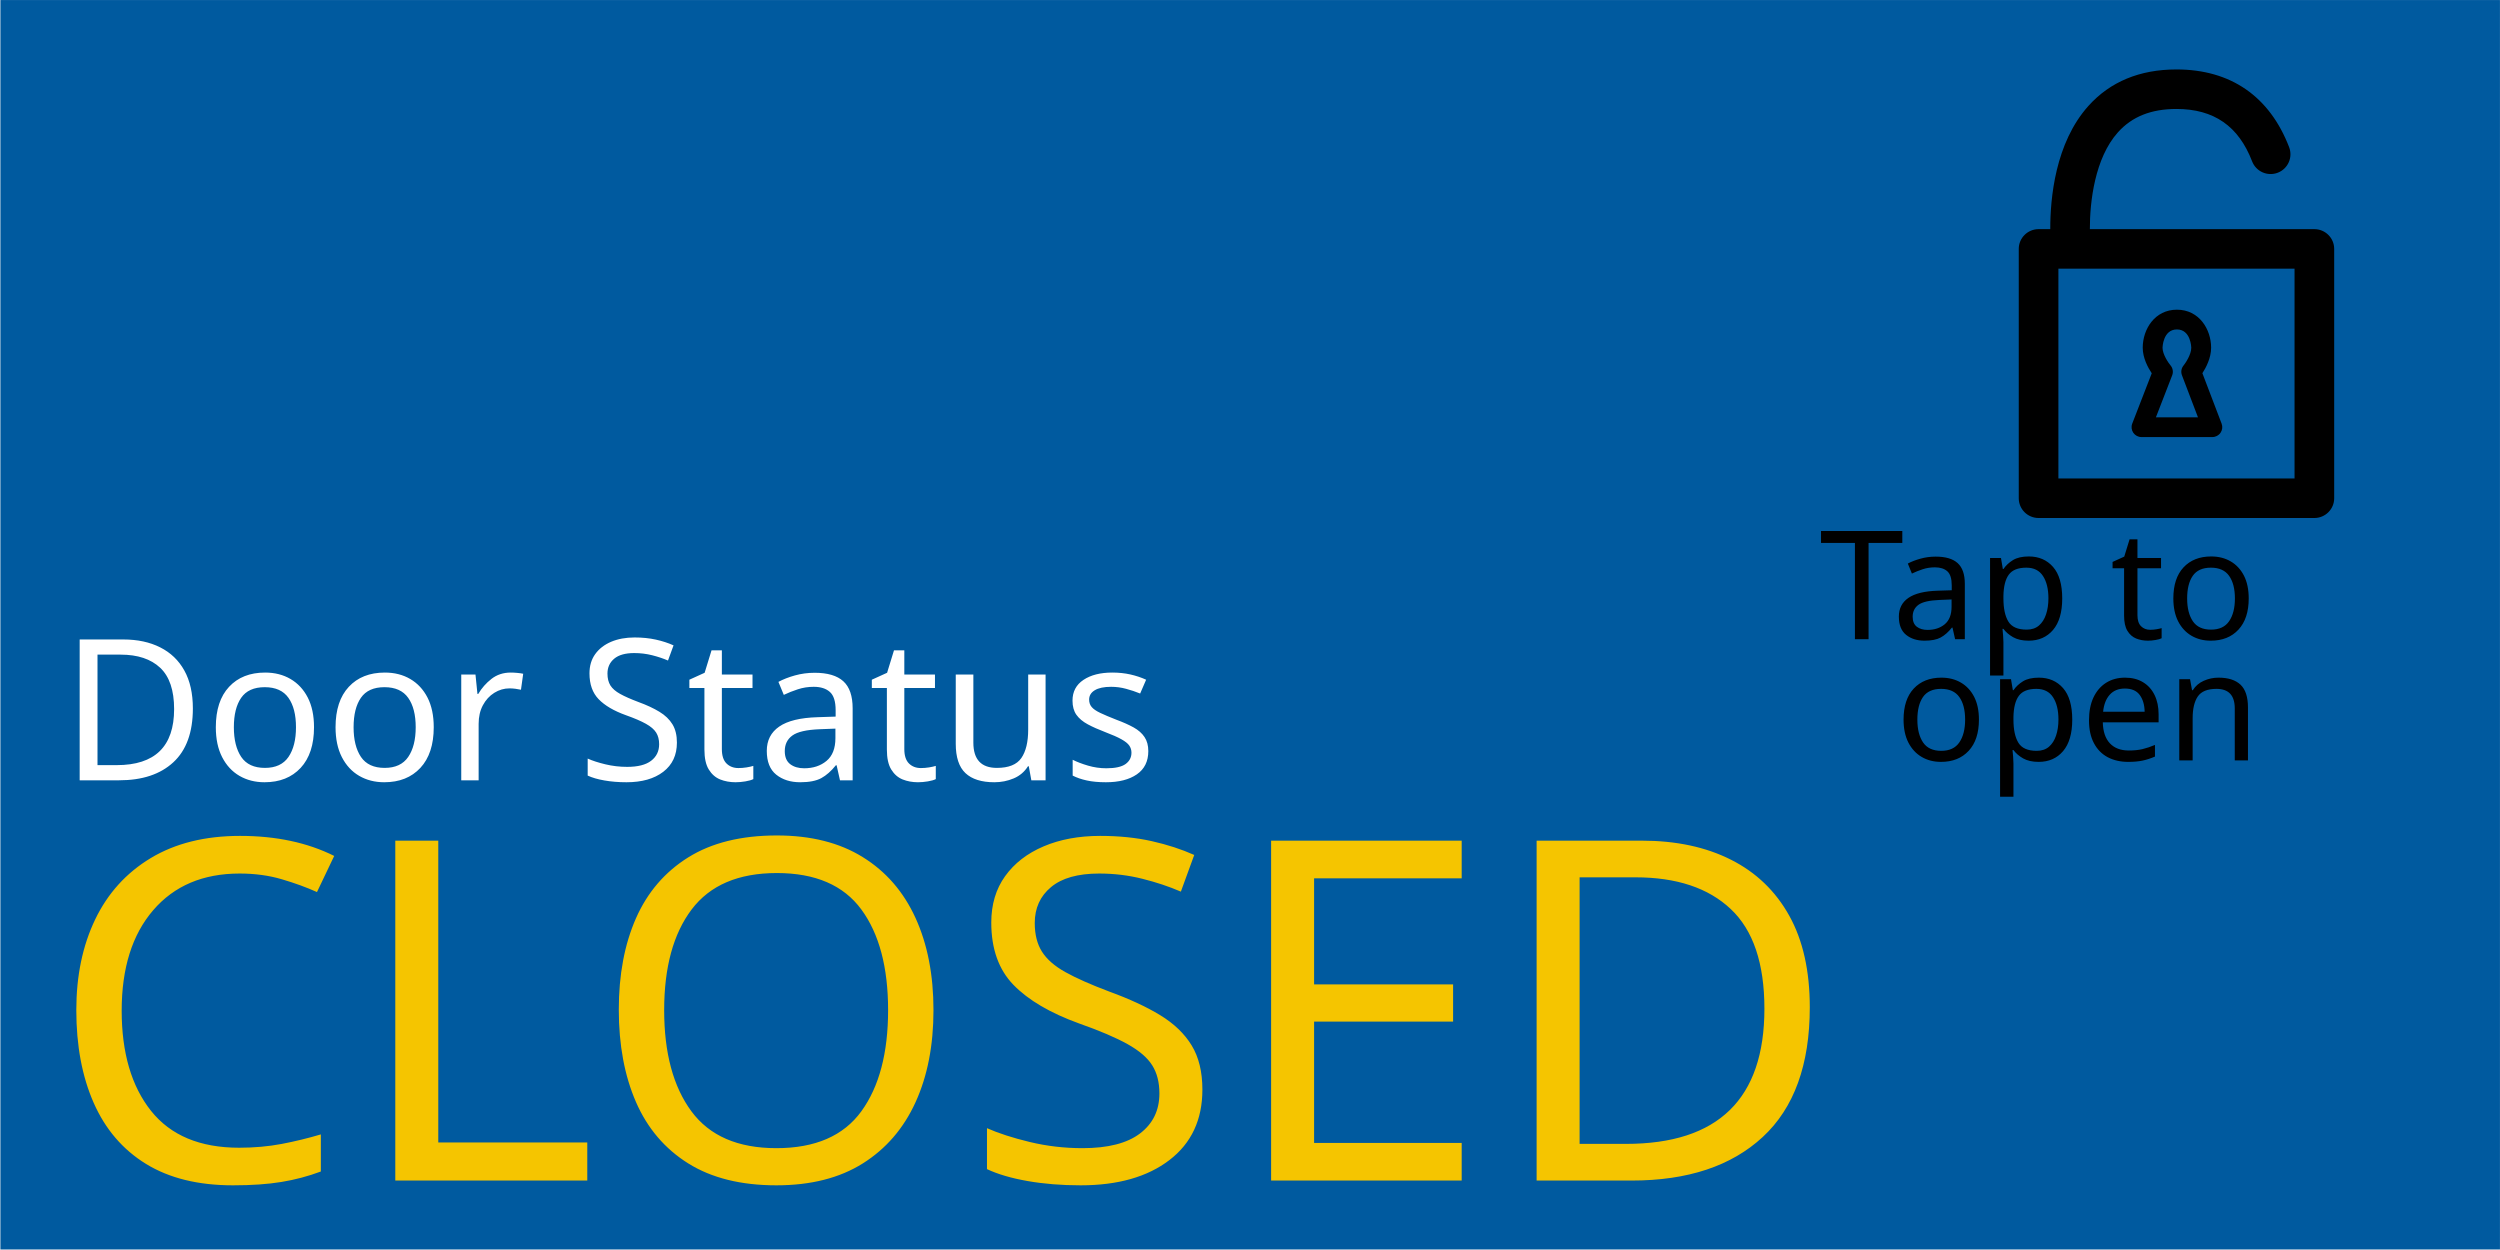
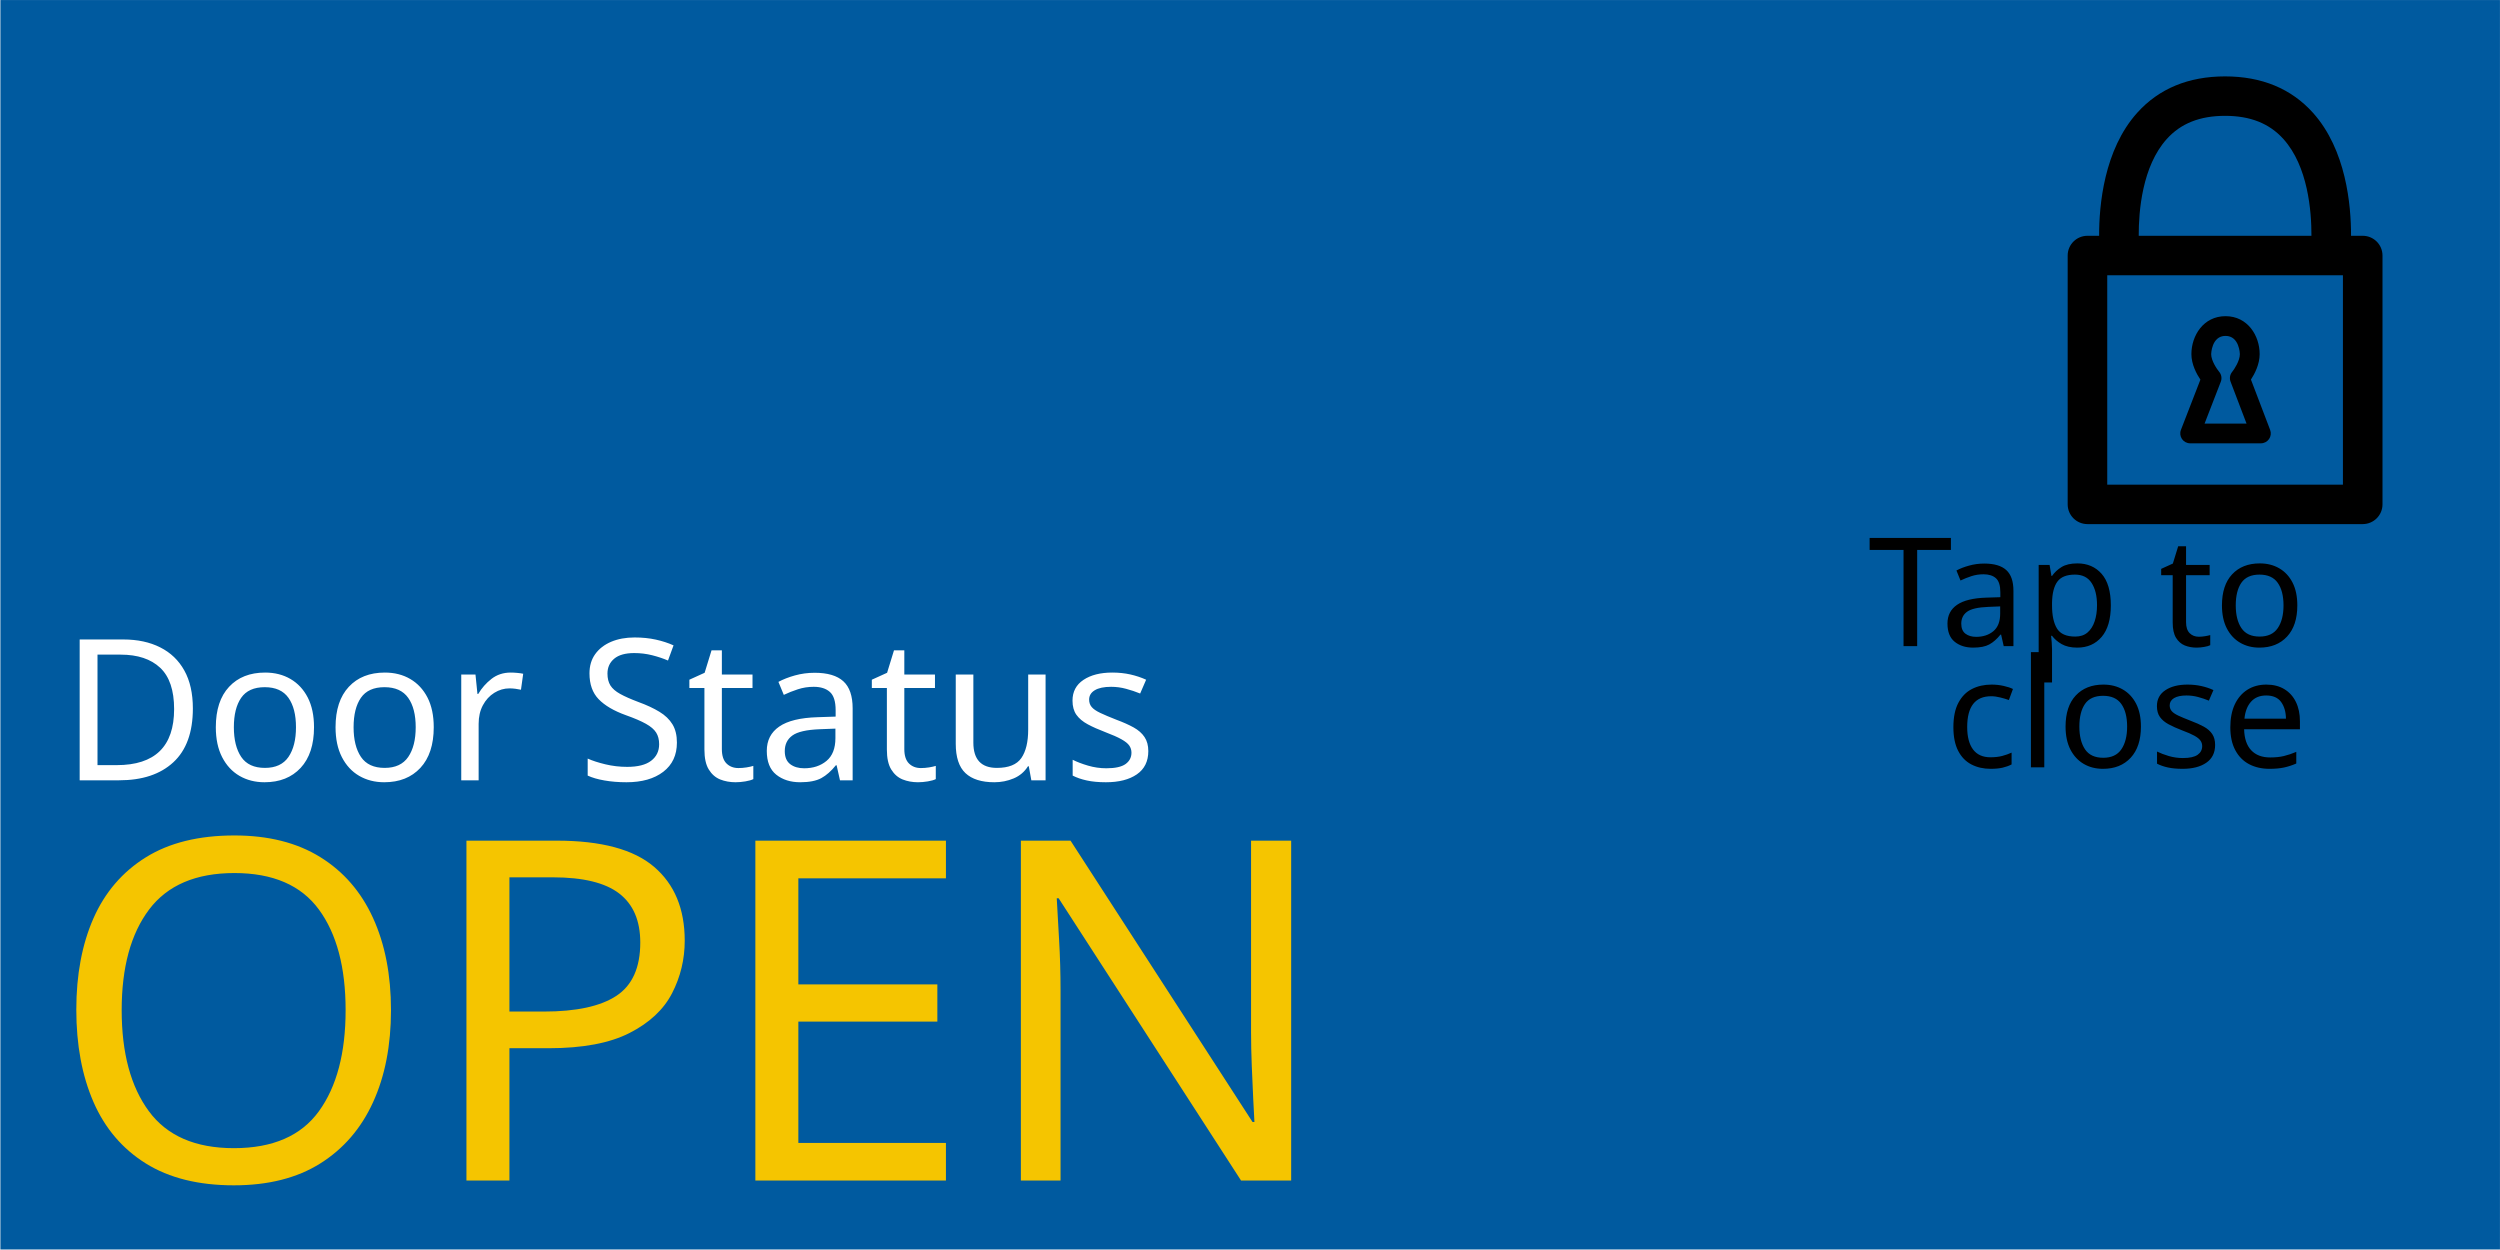
<svg xmlns="http://www.w3.org/2000/svg" width="720" height="360" id="svg2" version="1.1">
  <defs id="defs4" />
  <g id="layer1" transform="translate(0,-692.3622)" style="display:inline">
    <rect style="fill:#005a9f;fill-opacity:1;fill-rule:evenodd;stroke:none" id="rect2985" width="719.861" height="359.827" x="0.126" y="692.375" />
-     <text xml:space="preserve" style="font-size:56.901px;font-style:normal;font-weight:normal;line-height:125%;letter-spacing:0px;word-spacing:0px;fill:#ffffff;fill-opacity:1;stroke:none;font-family:Sans" x="17.395" y="918.547" id="text3755" transform="scale(1.00159,0.9984126)">
-       <tspan id="tspan3757" x="17.395" y="918.547" style="font-size:56.901px;font-style:normal;font-variant:normal;font-weight:normal;font-stretch:normal;text-align:start;line-height:125%;writing-mode:lr-tb;text-anchor:start;fill:#ffffff;font-family:White Rabbit;-inkscape-font-specification:White Rabbit">Door Status</tspan>
+     <text xml:space="preserve" style="font-size:56.901px;font-style:normal;font-weight:normal;line-height:125%;letter-spacing:0px;word-spacing:0px;fill:#ffffff;fill-opacity:1;stroke:none;font-family:ISOCPEUR;-inkscape-font-specification:ISOCPEUR;font-stretch:normal;font-variant:normal;text-anchor:start;text-align:start;writing-mode:lr" x="17.395" y="918.547" id="text3755" transform="scale(1.00159,0.9984126)">
+       <tspan id="tspan3757" x="17.395" y="918.547" style="font-size:56.901px;font-style:normal;font-variant:normal;font-weight:normal;font-stretch:normal;text-align:start;line-height:125%;writing-mode:lr;text-anchor:start;fill:#ffffff;font-family:ISOCPEUR;-inkscape-font-specification:ISOCPEUR">Door Status</tspan>
    </text>
  </g>
-   <g id="layer2" style="display:inline">
-     <text xml:space="preserve" style="font-size:43.705px;font-style:normal;font-variant:normal;font-weight:normal;font-stretch:normal;text-align:start;line-height:80%;letter-spacing:0px;word-spacing:0px;writing-mode:lr-tb;text-anchor:start;fill:#000000;fill-opacity:1;stroke:none;display:inline;font-family:White Rabbit;-inkscape-font-specification:White Rabbit" x="625.848" y="877.836" id="text3755-4" transform="matrix(1.00159,0,0,0.9984126,0,-692.3622)">
-       <tspan id="tspan3757-0" x="625.848" y="877.836" style="font-size:43.705px;font-style:normal;font-variant:normal;font-weight:normal;font-stretch:normal;text-align:center;line-height:80%;writing-mode:lr-tb;text-anchor:middle;fill:#000000;fill-opacity:1;font-family:White Rabbit;-inkscape-font-specification:White Rabbit">Tap to</tspan>
-       <tspan x="625.848" y="912.799" style="font-size:43.705px;font-style:normal;font-variant:normal;font-weight:normal;font-stretch:normal;text-align:center;line-height:80%;writing-mode:lr-tb;text-anchor:middle;fill:#000000;fill-opacity:1;font-family:White Rabbit;-inkscape-font-specification:White Rabbit" id="tspan3850">open</tspan>
+   <g id="layer2" style="display:none">
+     <text xml:space="preserve" style="font-size:43.705px;font-style:normal;font-variant:normal;font-weight:normal;font-stretch:normal;text-align:center;line-height:80%;letter-spacing:0px;word-spacing:0px;writing-mode:lr-tb;text-anchor:middle;fill:#000000;fill-opacity:1;stroke:none;display:inline;font-family:ISOCPEUR;-inkscape-font-specification:ISOCPEUR" x="639.561" y="187.377" id="text3755-4" transform="scale(1.00159,0.9984126)">
+       <tspan id="tspan3757-0" x="639.561" y="187.377" style="font-size:43.705px;font-style:normal;font-variant:normal;font-weight:normal;font-stretch:normal;text-align:center;line-height:80%;writing-mode:lr-tb;text-anchor:middle;fill:#000000;fill-opacity:1;font-family:ISOCPEUR;-inkscape-font-specification:ISOCPEUR">Tap to</tspan>
+       <tspan x="639.561" y="222.341" style="font-size:43.705px;font-style:normal;font-variant:normal;font-weight:normal;font-stretch:normal;text-align:center;line-height:80%;writing-mode:lr-tb;text-anchor:middle;fill:#000000;fill-opacity:1;font-family:ISOCPEUR;-inkscape-font-specification:ISOCPEUR" id="tspan3850">open</tspan>
    </text>
-     <text xml:space="preserve" style="font-size:137.315px;font-style:normal;font-weight:normal;line-height:125%;letter-spacing:0px;word-spacing:0px;fill:#f5c500;fill-opacity:1;stroke:none;display:inline;font-family:Sans" x="13.566" y="1034.004" id="text3755-1" transform="matrix(1.00159,0,0,0.9984126,0,-692.3622)">
-       <tspan id="tspan3757-7" x="13.566" y="1034.004" style="font-size:137.315px;font-style:normal;font-variant:normal;font-weight:normal;font-stretch:normal;text-align:start;line-height:125%;writing-mode:lr-tb;text-anchor:start;fill:#f5c500;fill-opacity:1;font-family:White Rabbit;-inkscape-font-specification:White Rabbit">CLOSED</tspan>
+     <text xml:space="preserve" style="font-size:137.315px;font-style:normal;font-variant:normal;font-weight:normal;font-stretch:normal;text-align:start;line-height:125%;letter-spacing:0px;word-spacing:0px;writing-mode:lr-tb;text-anchor:start;fill:#f5c500;fill-opacity:1;stroke:none;display:inline;font-family:ISOCPEUR;-inkscape-font-specification:ISOCPEUR" x="13.566" y="1034.004" id="text3755-1" transform="matrix(1.00159,0,0,0.9984126,0,-692.3622)">
+       <tspan id="tspan3757-7" x="13.566" y="1034.004" style="font-size:137.315px;font-style:normal;font-variant:normal;font-weight:normal;font-stretch:normal;text-align:start;line-height:125%;writing-mode:lr-tb;text-anchor:start;fill:#f5c500;fill-opacity:1;font-family:ISOCPEUR;-inkscape-font-specification:ISOCPEUR">CLOSED</tspan>
    </text>
-     <g id="g3814" transform="matrix(1.427301,0,0,1.422773,581.4015,20)" style="fill:#000000;fill-opacity:1;display:inline">
+     <g id="g3814" transform="matrix(1.427301,0,0,1.422773,595.1552,23)" style="fill:#000000;fill-opacity:1;display:inline">
      <path id="path3816" d="m 59.648,32.327 h -45.3 C 14.333,26.783 15.345,17.94 20.016,12.721 22.858,9.544 26.722,8 31.824,8 c 7.54,0 12.531,3.468 15.261,10.603 0.791,2.063 3.1,3.097 5.166,2.307 2.063,-0.79 3.097,-3.103 2.308,-5.166 C 50.616,5.444 42.756,0 31.824,0 24.419,0 18.44,2.485 14.054,7.386 7.342,14.884 6.344,26.142 6.36,32.327 H 4 c -2.209,0 -4,1.791 -4,4 v 50.472 c 0,2.209 1.791,4 4,4 h 55.648 c 2.209,0 4,-1.791 4,-4 V 36.327 c 0,-2.209 -1.791,-4 -4,-4 z m -4,50.472 H 8 V 40.327 h 47.648 v 42.472 z" style="fill:#000000;fill-opacity:1" />
      <path id="path3818" d="m 24.76,74.415 h 14.305 c 0.657,0 1.271,-0.324 1.646,-0.865 0.373,-0.541 0.457,-1.23 0.225,-1.846 L 37.053,61.487 c 0.735,-1.131 1.762,-3.082 1.762,-5.16 0,-3.732 -2.418,-7.697 -6.9,-7.697 -4.481,0 -6.9,3.965 -6.9,7.697 0,2.084 1.059,4.037 1.82,5.174 l -3.938,10.193 c -0.238,0.615 -0.157,1.307 0.216,1.852 0.37,0.542 0.988,0.869 1.647,0.869 z m 5.861,-14.512 c -0.418,-0.496 -1.609,-2.221 -1.609,-3.576 0,-0.037 0.078,-3.697 2.9,-3.697 2.821,0 2.9,3.66 2.9,3.697 0,1.373 -1.155,3.105 -1.557,3.598 -0.455,0.555 -0.579,1.311 -0.324,1.98 l 3.231,8.51 h -8.487 l 3.283,-8.498 c 0.266,-0.682 0.133,-1.456 -0.337,-2.014 z" style="fill:#000000;fill-opacity:1" />
    </g>
  </g>
-   <g style="display:none" id="g3873">
-     <text transform="matrix(1.00159,0,0,0.9984126,0,-692.3622)" id="text3881" y="877.836" x="625.848" style="font-size:43.705px;font-style:normal;font-variant:normal;font-weight:normal;font-stretch:normal;text-align:start;line-height:80%;letter-spacing:0px;word-spacing:0px;writing-mode:lr-tb;text-anchor:start;fill:#000000;fill-opacity:1;stroke:none;display:inline;font-family:White Rabbit;-inkscape-font-specification:White Rabbit" xml:space="preserve">
-       <tspan style="font-size:43.705px;font-style:normal;font-variant:normal;font-weight:normal;font-stretch:normal;text-align:center;line-height:80%;writing-mode:lr-tb;text-anchor:middle;fill:#000000;fill-opacity:1;font-family:White Rabbit;-inkscape-font-specification:White Rabbit" y="877.836" x="625.848" id="tspan3883">Tap to</tspan>
-       <tspan id="tspan3885" style="font-size:43.705px;font-style:normal;font-variant:normal;font-weight:normal;font-stretch:normal;text-align:center;line-height:80%;writing-mode:lr-tb;text-anchor:middle;fill:#000000;fill-opacity:1;font-family:White Rabbit;-inkscape-font-specification:White Rabbit" y="912.799" x="625.848">close</tspan>
+   <g style="display:inline" id="g3873">
+     <text transform="scale(1.00159,0.9984126)" id="text3881" y="186.376" x="639.825" style="font-size:43.705px;font-style:normal;font-variant:normal;font-weight:normal;font-stretch:normal;text-align:center;line-height:80%;letter-spacing:0px;word-spacing:0px;writing-mode:lr-tb;text-anchor:middle;fill:#000000;fill-opacity:1;stroke:none;display:inline;font-family:ISOCPEUR;-inkscape-font-specification:ISOCPEUR" xml:space="preserve">
+       <tspan style="font-size:43.705px;font-style:normal;font-variant:normal;font-weight:normal;font-stretch:normal;text-align:center;line-height:80%;writing-mode:lr-tb;text-anchor:middle;fill:#000000;fill-opacity:1;font-family:ISOCPEUR;-inkscape-font-specification:ISOCPEUR" y="186.376" x="639.825" id="tspan3883">Tap to</tspan>
+       <tspan id="tspan3885" style="font-size:43.705px;font-style:normal;font-variant:normal;font-weight:normal;font-stretch:normal;text-align:center;line-height:80%;writing-mode:lr-tb;text-anchor:middle;fill:#000000;fill-opacity:1;font-family:ISOCPEUR;-inkscape-font-specification:ISOCPEUR" y="221.339" x="639.825">close</tspan>
    </text>
-     <text transform="matrix(1.00159,0,0,0.9984126,0,-692.3622)" id="text3887" y="1034.004" x="13.566" style="font-size:137.315px;font-style:normal;font-weight:normal;line-height:125%;letter-spacing:0px;word-spacing:0px;fill:#f5c500;fill-opacity:1;stroke:none;display:inline;font-family:Sans" xml:space="preserve">
-       <tspan style="font-size:137.315px;font-style:normal;font-variant:normal;font-weight:normal;font-stretch:normal;text-align:start;line-height:125%;writing-mode:lr-tb;text-anchor:start;fill:#f5c500;fill-opacity:1;font-family:White Rabbit;-inkscape-font-specification:White Rabbit" y="1034.004" x="13.566" id="tspan3889">OPEN</tspan>
+     <text transform="matrix(1.00159,0,0,0.9984126,0,-692.3622)" id="text3887" y="1034.004" x="13.566" style="font-size:137.315px;font-style:normal;font-variant:normal;font-weight:normal;font-stretch:normal;text-align:start;line-height:125%;letter-spacing:0px;word-spacing:0px;writing-mode:lr-tb;text-anchor:start;fill:#f5c500;fill-opacity:1;stroke:none;display:inline;font-family:ISOCPEUR;-inkscape-font-specification:ISOCPEUR" xml:space="preserve">
+       <tspan style="font-size:137.315px;font-style:normal;font-variant:normal;font-weight:normal;font-stretch:normal;text-align:start;line-height:125%;writing-mode:lr-tb;text-anchor:start;fill:#f5c500;fill-opacity:1;font-family:ISOCPEUR;-inkscape-font-specification:ISOCPEUR" y="1034.004" x="13.566" id="tspan3889">OPEN</tspan>
    </text>
-     <g style="display:inline" id="g3798" transform="matrix(1.424594,0,0,1.420075,581.4891,20)">
+     <g style="display:inline" id="g3798" transform="matrix(1.424594,0,0,1.420075,595.4891,22)">
      <path id="path3800" d="M 59.646,32.327 H 57.288 C 57.305,26.141 56.305,14.884 49.593,7.386 45.207,2.485 39.229,0 31.823,0 24.417,0 18.439,2.485 14.053,7.386 7.341,14.884 6.341,26.142 6.358,32.327 H 4 c -2.209,0 -4,1.791 -4,4 v 50.472 c 0,2.209 1.791,4 4,4 h 55.646 c 2.209,0 4,-1.791 4,-4 V 36.327 c 0,-2.209 -1.791,-4 -4,-4 z M 20.03,12.704 C 22.871,9.539 26.729,8 31.823,8 c 5.094,0 8.952,1.539 11.793,4.704 4.963,5.528 5.684,14.626 5.666,19.623 H 14.364 C 14.347,27.33 15.067,18.232 20.03,12.704 z M 55.646,82.799 H 8 V 40.327 h 47.646 v 42.472 z" />
      <path id="path3802" d="m 37.051,61.487 c 0.735,-1.131 1.762,-3.082 1.762,-5.16 0,-3.732 -2.418,-7.697 -6.9,-7.697 -4.481,0 -6.9,3.965 -6.9,7.697 0,2.084 1.06,4.039 1.821,5.174 l -3.938,10.193 c -0.238,0.615 -0.157,1.307 0.216,1.852 0.373,0.543 0.99,0.869 1.648,0.869 h 14.304 c 0.657,0 1.271,-0.324 1.646,-0.865 0.373,-0.541 0.457,-1.23 0.225,-1.846 L 37.051,61.487 z m -9.374,8.928 3.282,-8.498 c 0.265,-0.682 0.131,-1.455 -0.339,-2.014 -0.418,-0.496 -1.61,-2.221 -1.61,-3.576 0,-0.037 0.079,-3.697 2.901,-3.697 2.821,0 2.9,3.66 2.9,3.697 0,1.373 -1.155,3.105 -1.557,3.598 -0.455,0.555 -0.579,1.311 -0.324,1.98 l 3.231,8.51 h -8.484 z" />
    </g>
  </g>
</svg>
